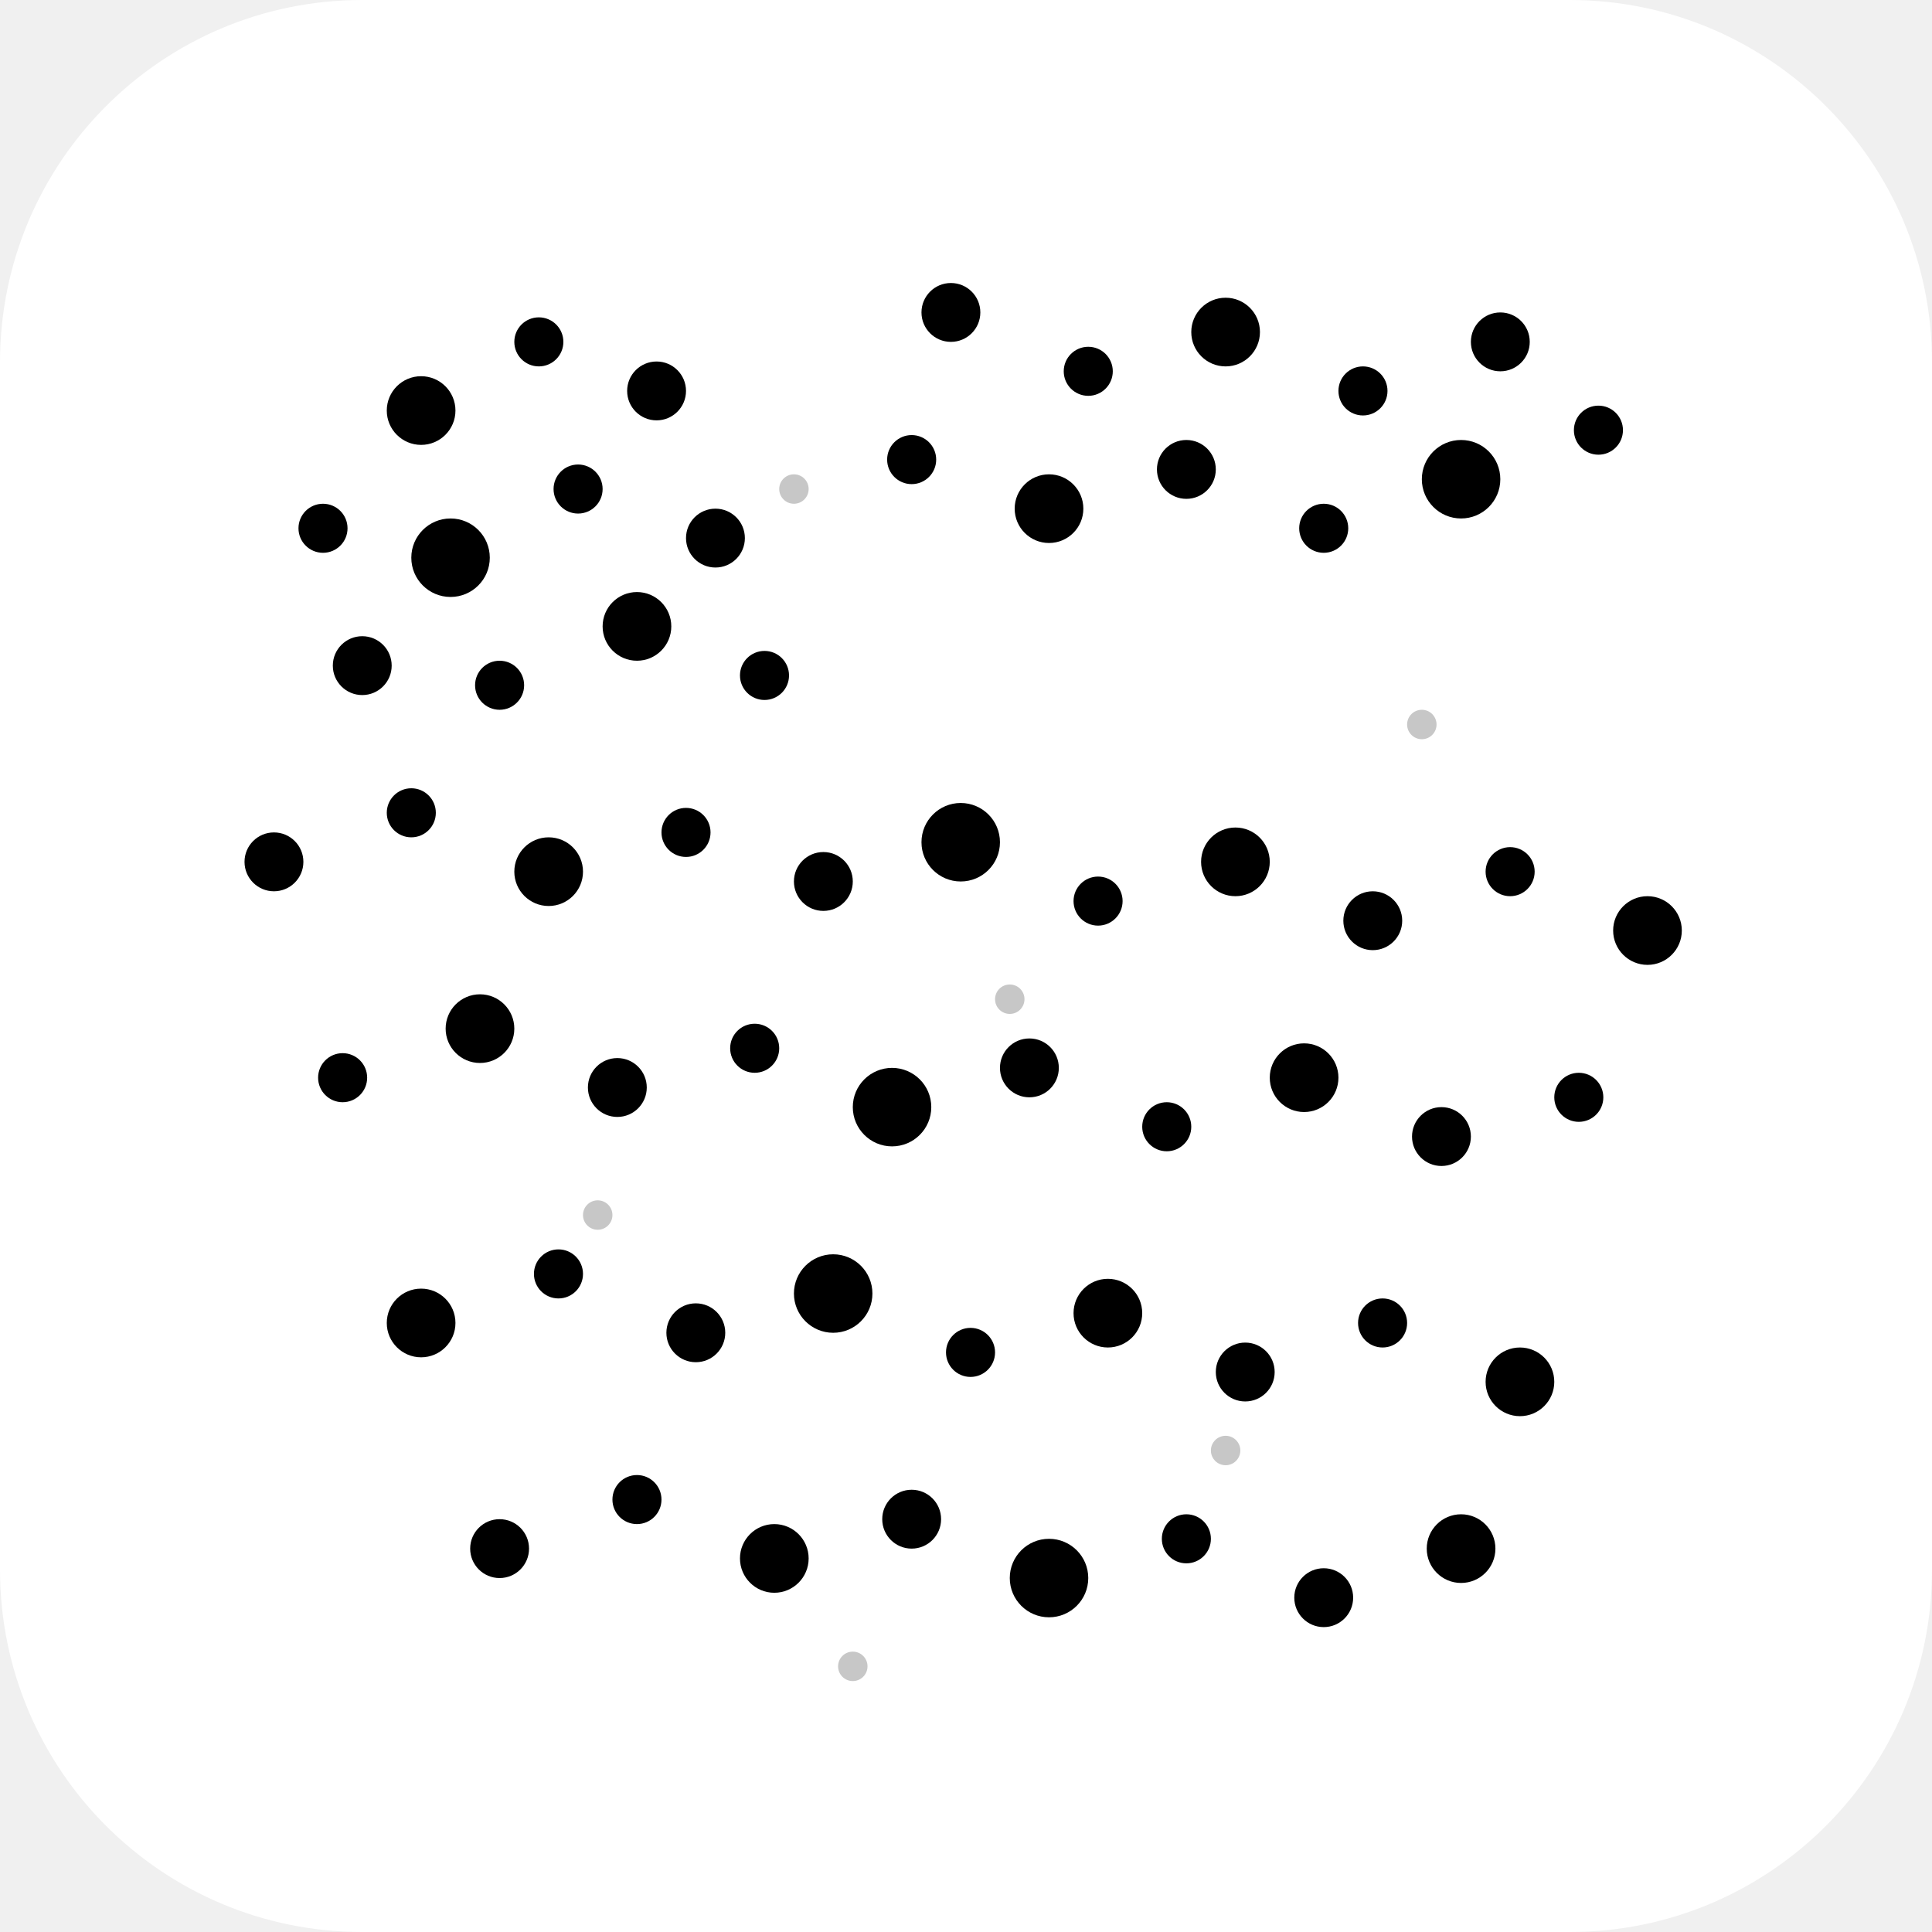
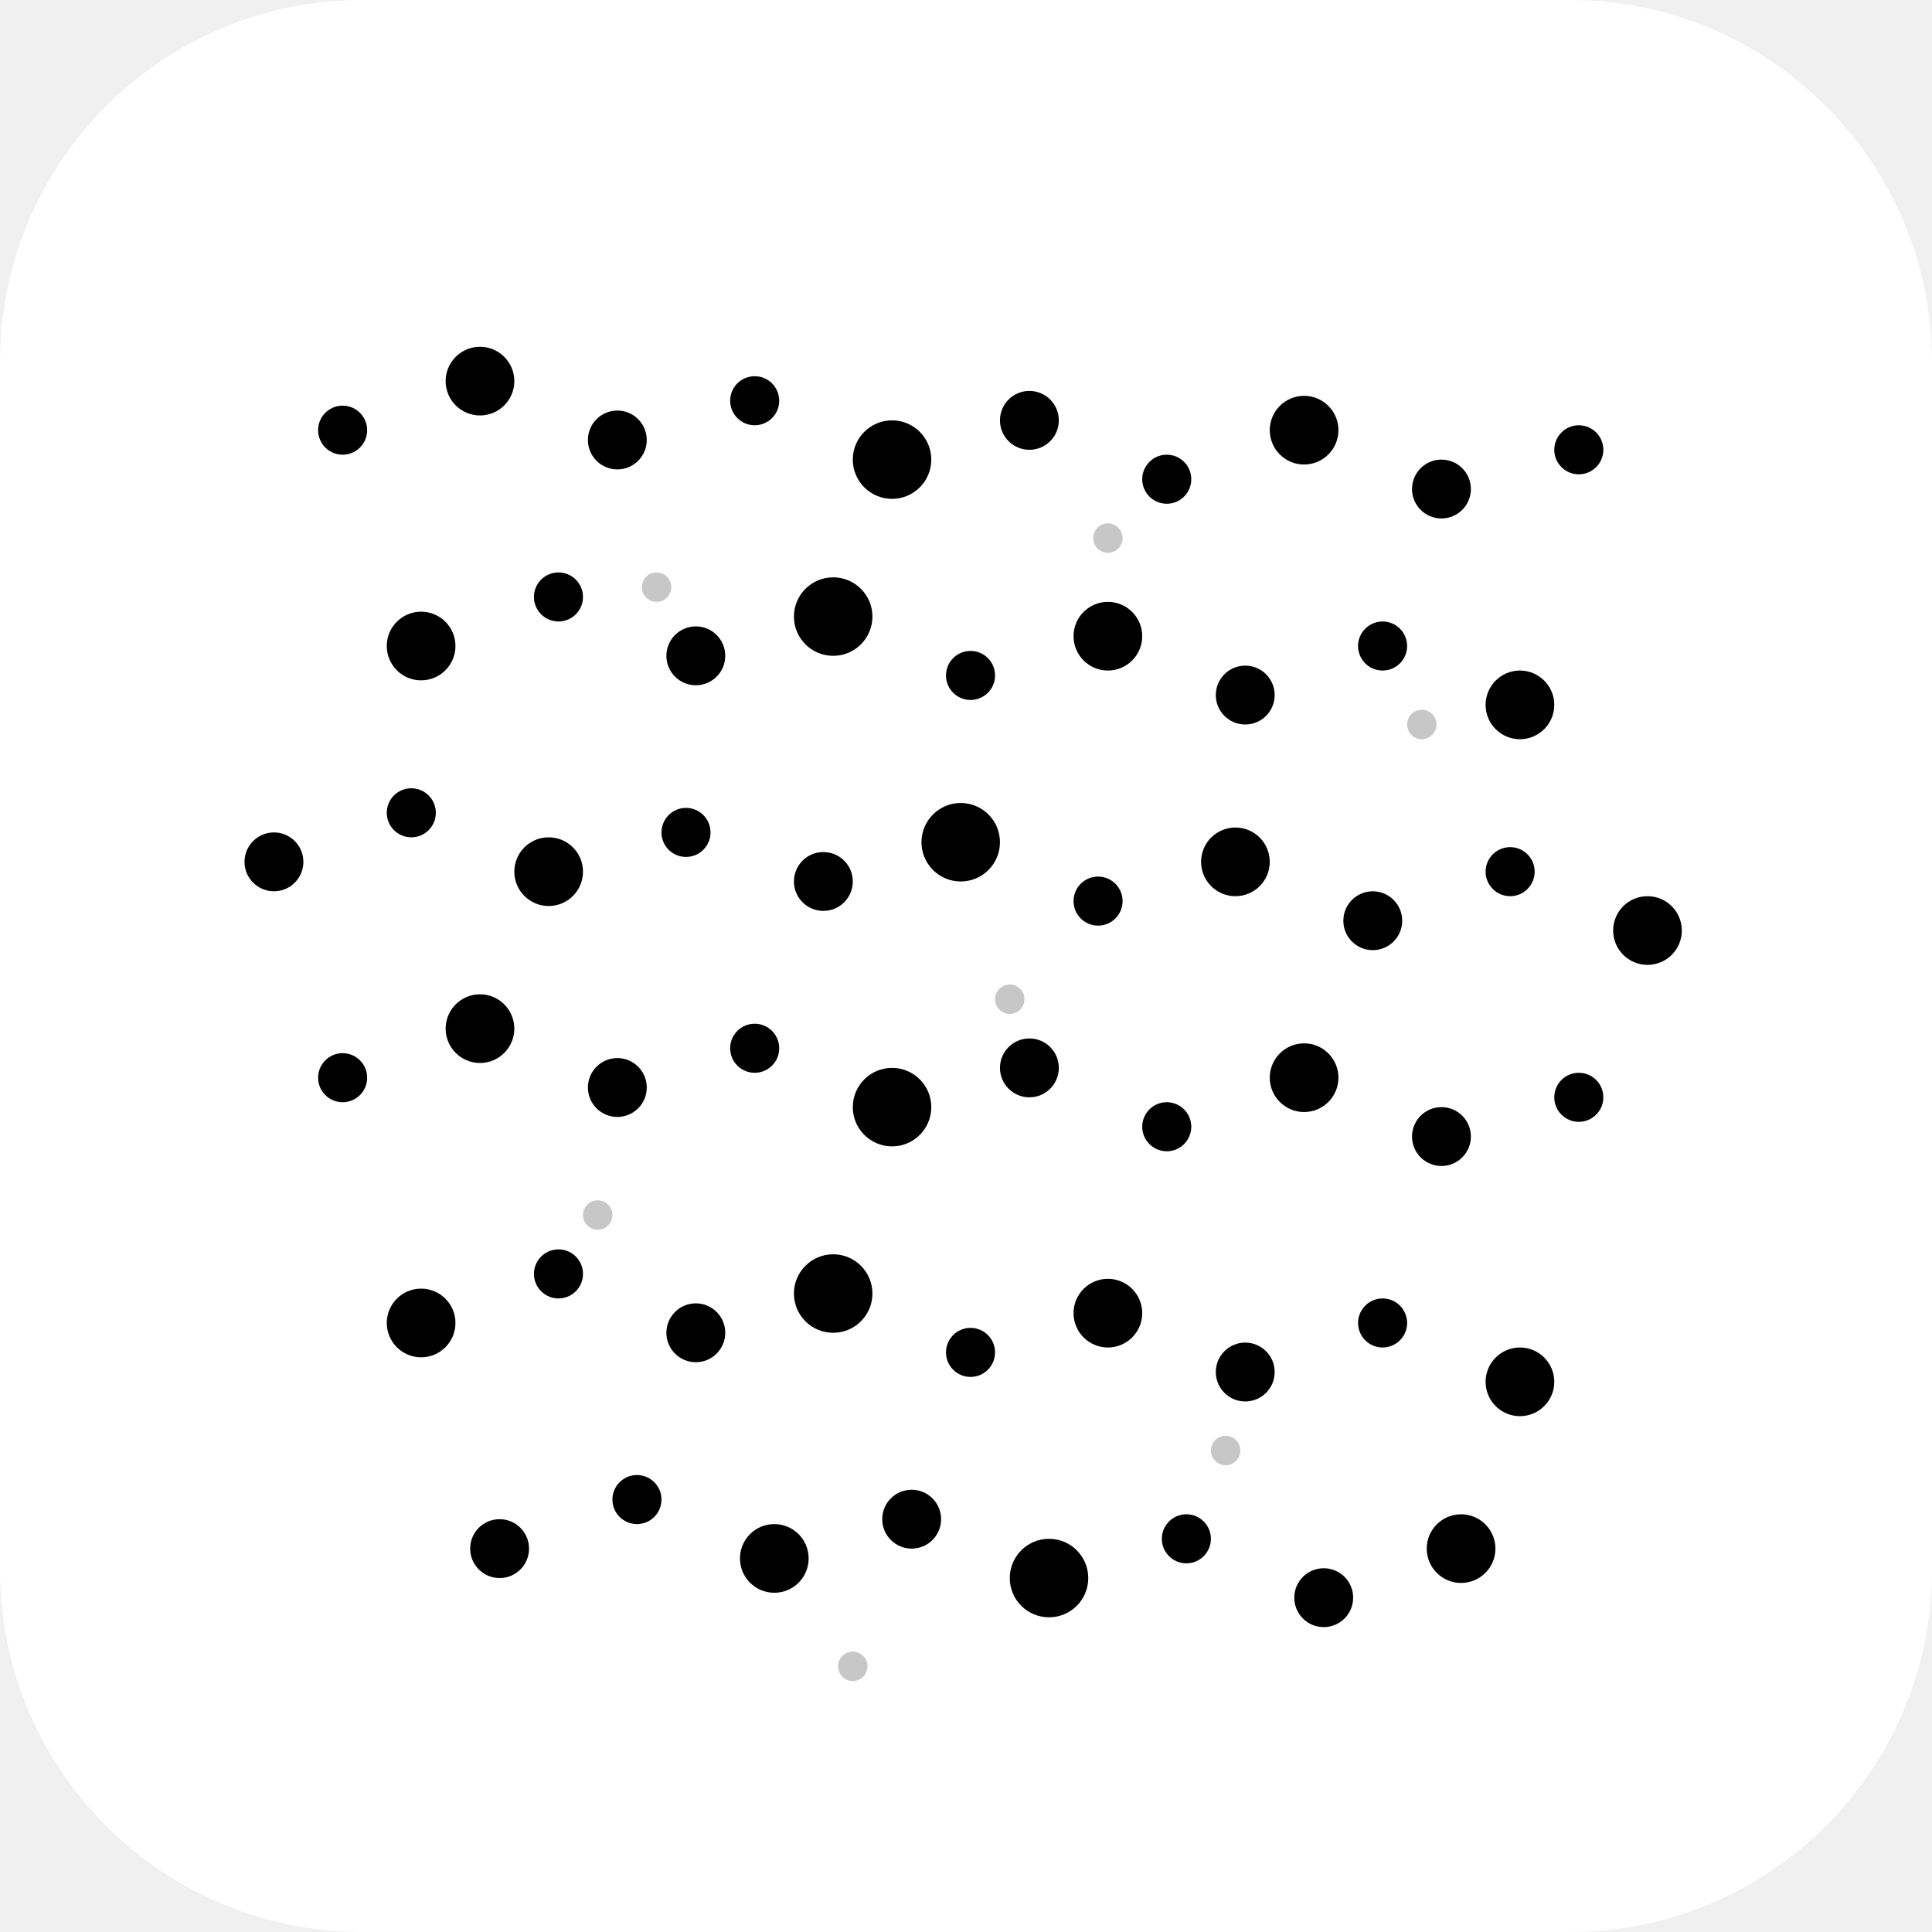
<svg xmlns="http://www.w3.org/2000/svg" viewBox="0 0 512 512">
  <rect width="512" height="512" rx="96" fill="#ffffff" />
  <g fill="#000000" transform="translate(-4 14) translate(256 256) scale(1.30) translate(-256 -256)">
-     <circle cx="148" cy="132" r="7" />
-     <circle cx="172" cy="118" r="5" />
-     <circle cx="196" cy="128" r="6" />
-     <circle cx="128" cy="156" r="5" />
-     <circle cx="154" cy="162" r="8" />
-     <circle cx="180" cy="148" r="5" />
-     <circle cx="208" cy="158" r="6" />
-     <circle cx="136" cy="184" r="6" />
-     <circle cx="164" cy="188" r="5" />
-     <circle cx="192" cy="176" r="7" />
-     <circle cx="218" cy="186" r="5" />
-     <circle cx="256" cy="112" r="6" />
-     <circle cx="284" cy="124" r="5" />
-     <circle cx="312" cy="116" r="7" />
-     <circle cx="340" cy="128" r="5" />
-     <circle cx="368" cy="118" r="6" />
-     <circle cx="248" cy="142" r="5" />
-     <circle cx="276" cy="152" r="7" />
-     <circle cx="304" cy="144" r="6" />
-     <circle cx="332" cy="156" r="5" />
-     <circle cx="360" cy="146" r="8" />
-     <circle cx="388" cy="136" r="5" />
+     <circle cx="132" cy="136" r="5" />
+     <circle cx="160" cy="126" r="7" />
+     <circle cx="188" cy="138" r="6" />
+     <circle cx="216" cy="130" r="5" />
+     <circle cx="244" cy="142" r="8" />
+     <circle cx="272" cy="134" r="6" />
+     <circle cx="300" cy="146" r="5" />
+     <circle cx="328" cy="136" r="7" />
+     <circle cx="356" cy="148" r="6" />
+     <circle cx="384" cy="140" r="5" />
+     <circle cx="148" cy="180" r="7" />
+     <circle cx="176" cy="170" r="5" />
+     <circle cx="204" cy="182" r="6" />
+     <circle cx="232" cy="174" r="8" />
+     <circle cx="260" cy="186" r="5" />
+     <circle cx="288" cy="178" r="7" />
+     <circle cx="316" cy="190" r="6" />
+     <circle cx="344" cy="180" r="5" />
+     <circle cx="372" cy="192" r="7" />
    <circle cx="118" cy="224" r="6" />
    <circle cx="146" cy="214" r="5" />
    <circle cx="174" cy="226" r="7" />
    <circle cx="202" cy="218" r="5" />
    <circle cx="230" cy="228" r="6" />
    <circle cx="258" cy="220" r="8" />
    <circle cx="286" cy="232" r="5" />
    <circle cx="314" cy="224" r="7" />
    <circle cx="342" cy="236" r="6" />
    <circle cx="370" cy="226" r="5" />
    <circle cx="398" cy="238" r="7" />
    <circle cx="132" cy="268" r="5" />
    <circle cx="160" cy="258" r="7" />
    <circle cx="188" cy="270" r="6" />
    <circle cx="216" cy="262" r="5" />
    <circle cx="244" cy="274" r="8" />
    <circle cx="272" cy="266" r="6" />
    <circle cx="300" cy="278" r="5" />
    <circle cx="328" cy="268" r="7" />
    <circle cx="356" cy="280" r="6" />
    <circle cx="384" cy="272" r="5" />
    <circle cx="148" cy="318" r="7" />
    <circle cx="176" cy="308" r="5" />
    <circle cx="204" cy="320" r="6" />
    <circle cx="232" cy="312" r="8" />
    <circle cx="260" cy="324" r="5" />
    <circle cx="288" cy="316" r="7" />
    <circle cx="316" cy="328" r="6" />
    <circle cx="344" cy="318" r="5" />
    <circle cx="372" cy="330" r="7" />
    <circle cx="164" cy="364" r="6" />
    <circle cx="192" cy="354" r="5" />
    <circle cx="220" cy="366" r="7" />
    <circle cx="248" cy="358" r="6" />
    <circle cx="276" cy="370" r="8" />
    <circle cx="304" cy="362" r="5" />
    <circle cx="332" cy="374" r="6" />
    <circle cx="360" cy="364" r="7" />
  </g>
  <g fill="#000000" opacity="0.22" transform="translate(-4 14) translate(256 256) scale(1.30) translate(-256 -256)">
-     <circle cx="224" cy="148" r="3" />
+     <circle cx="288" cy="158" r="3" />
+     <circle cx="196" cy="168" r="3" />
    <circle cx="352" cy="196" r="3" />
    <circle cx="268" cy="252" r="3" />
    <circle cx="184" cy="296" r="3" />
    <circle cx="312" cy="344" r="3" />
    <circle cx="236" cy="388" r="3" />
  </g>
</svg>
